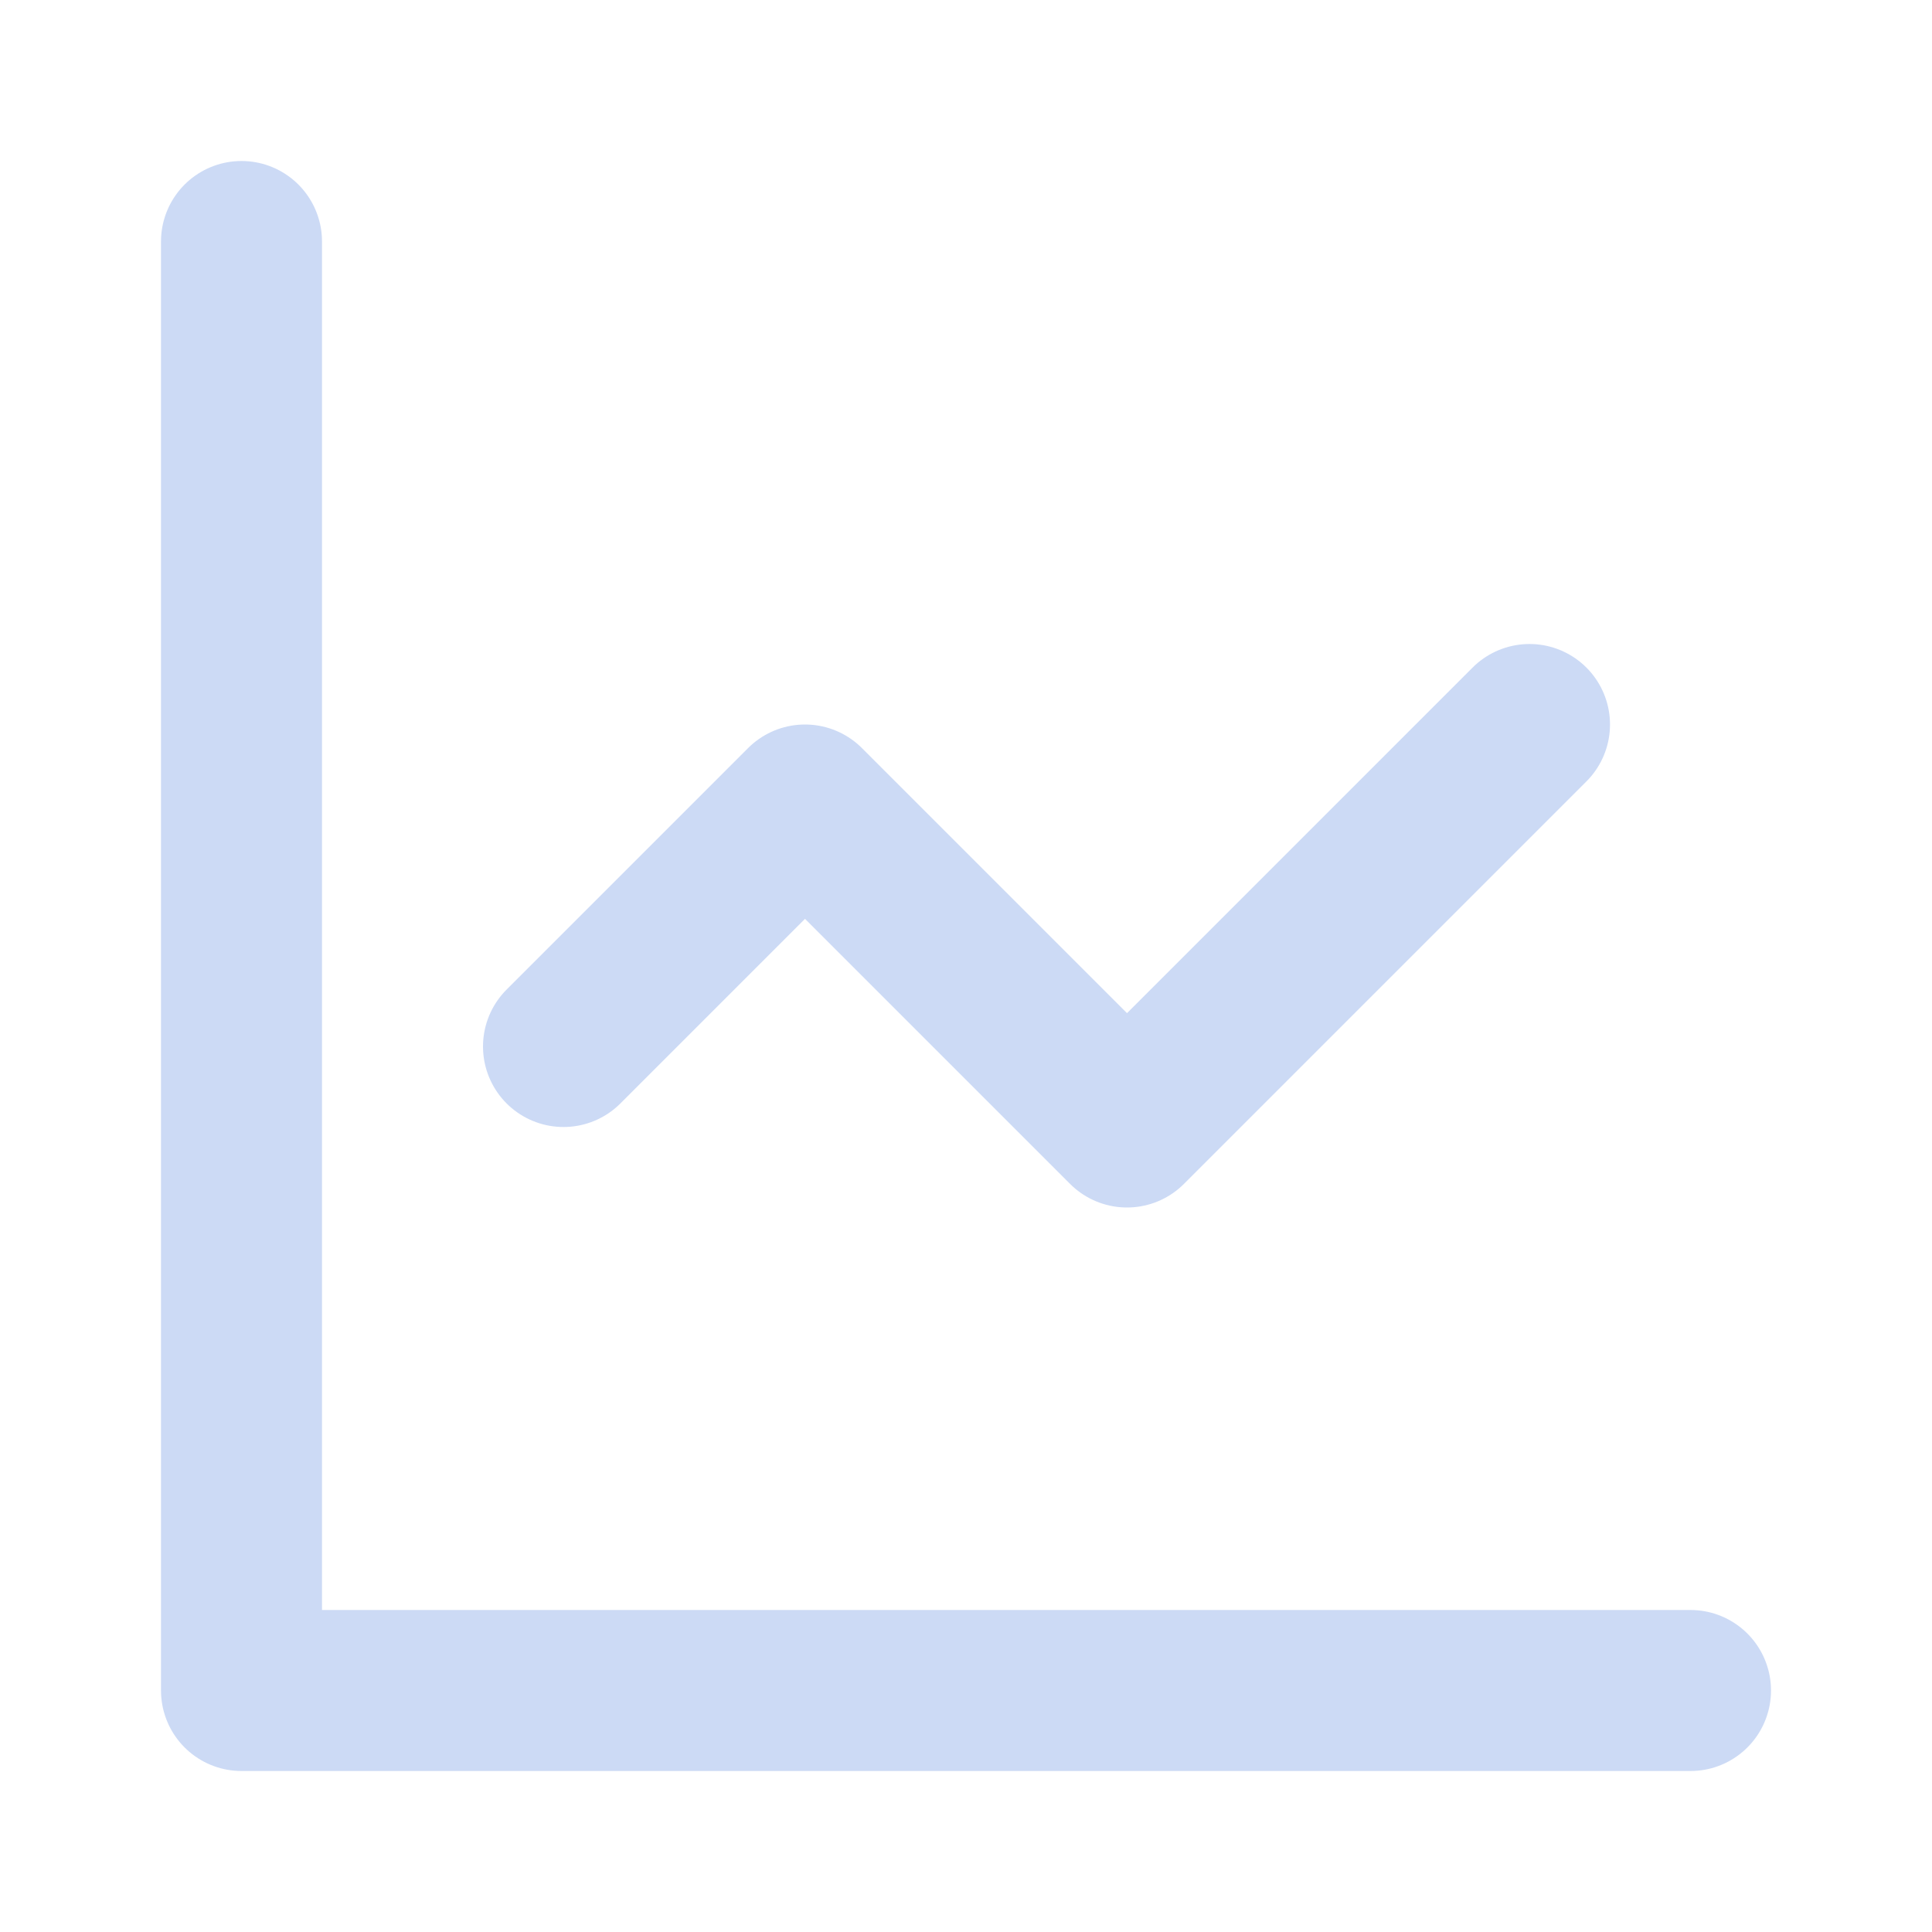
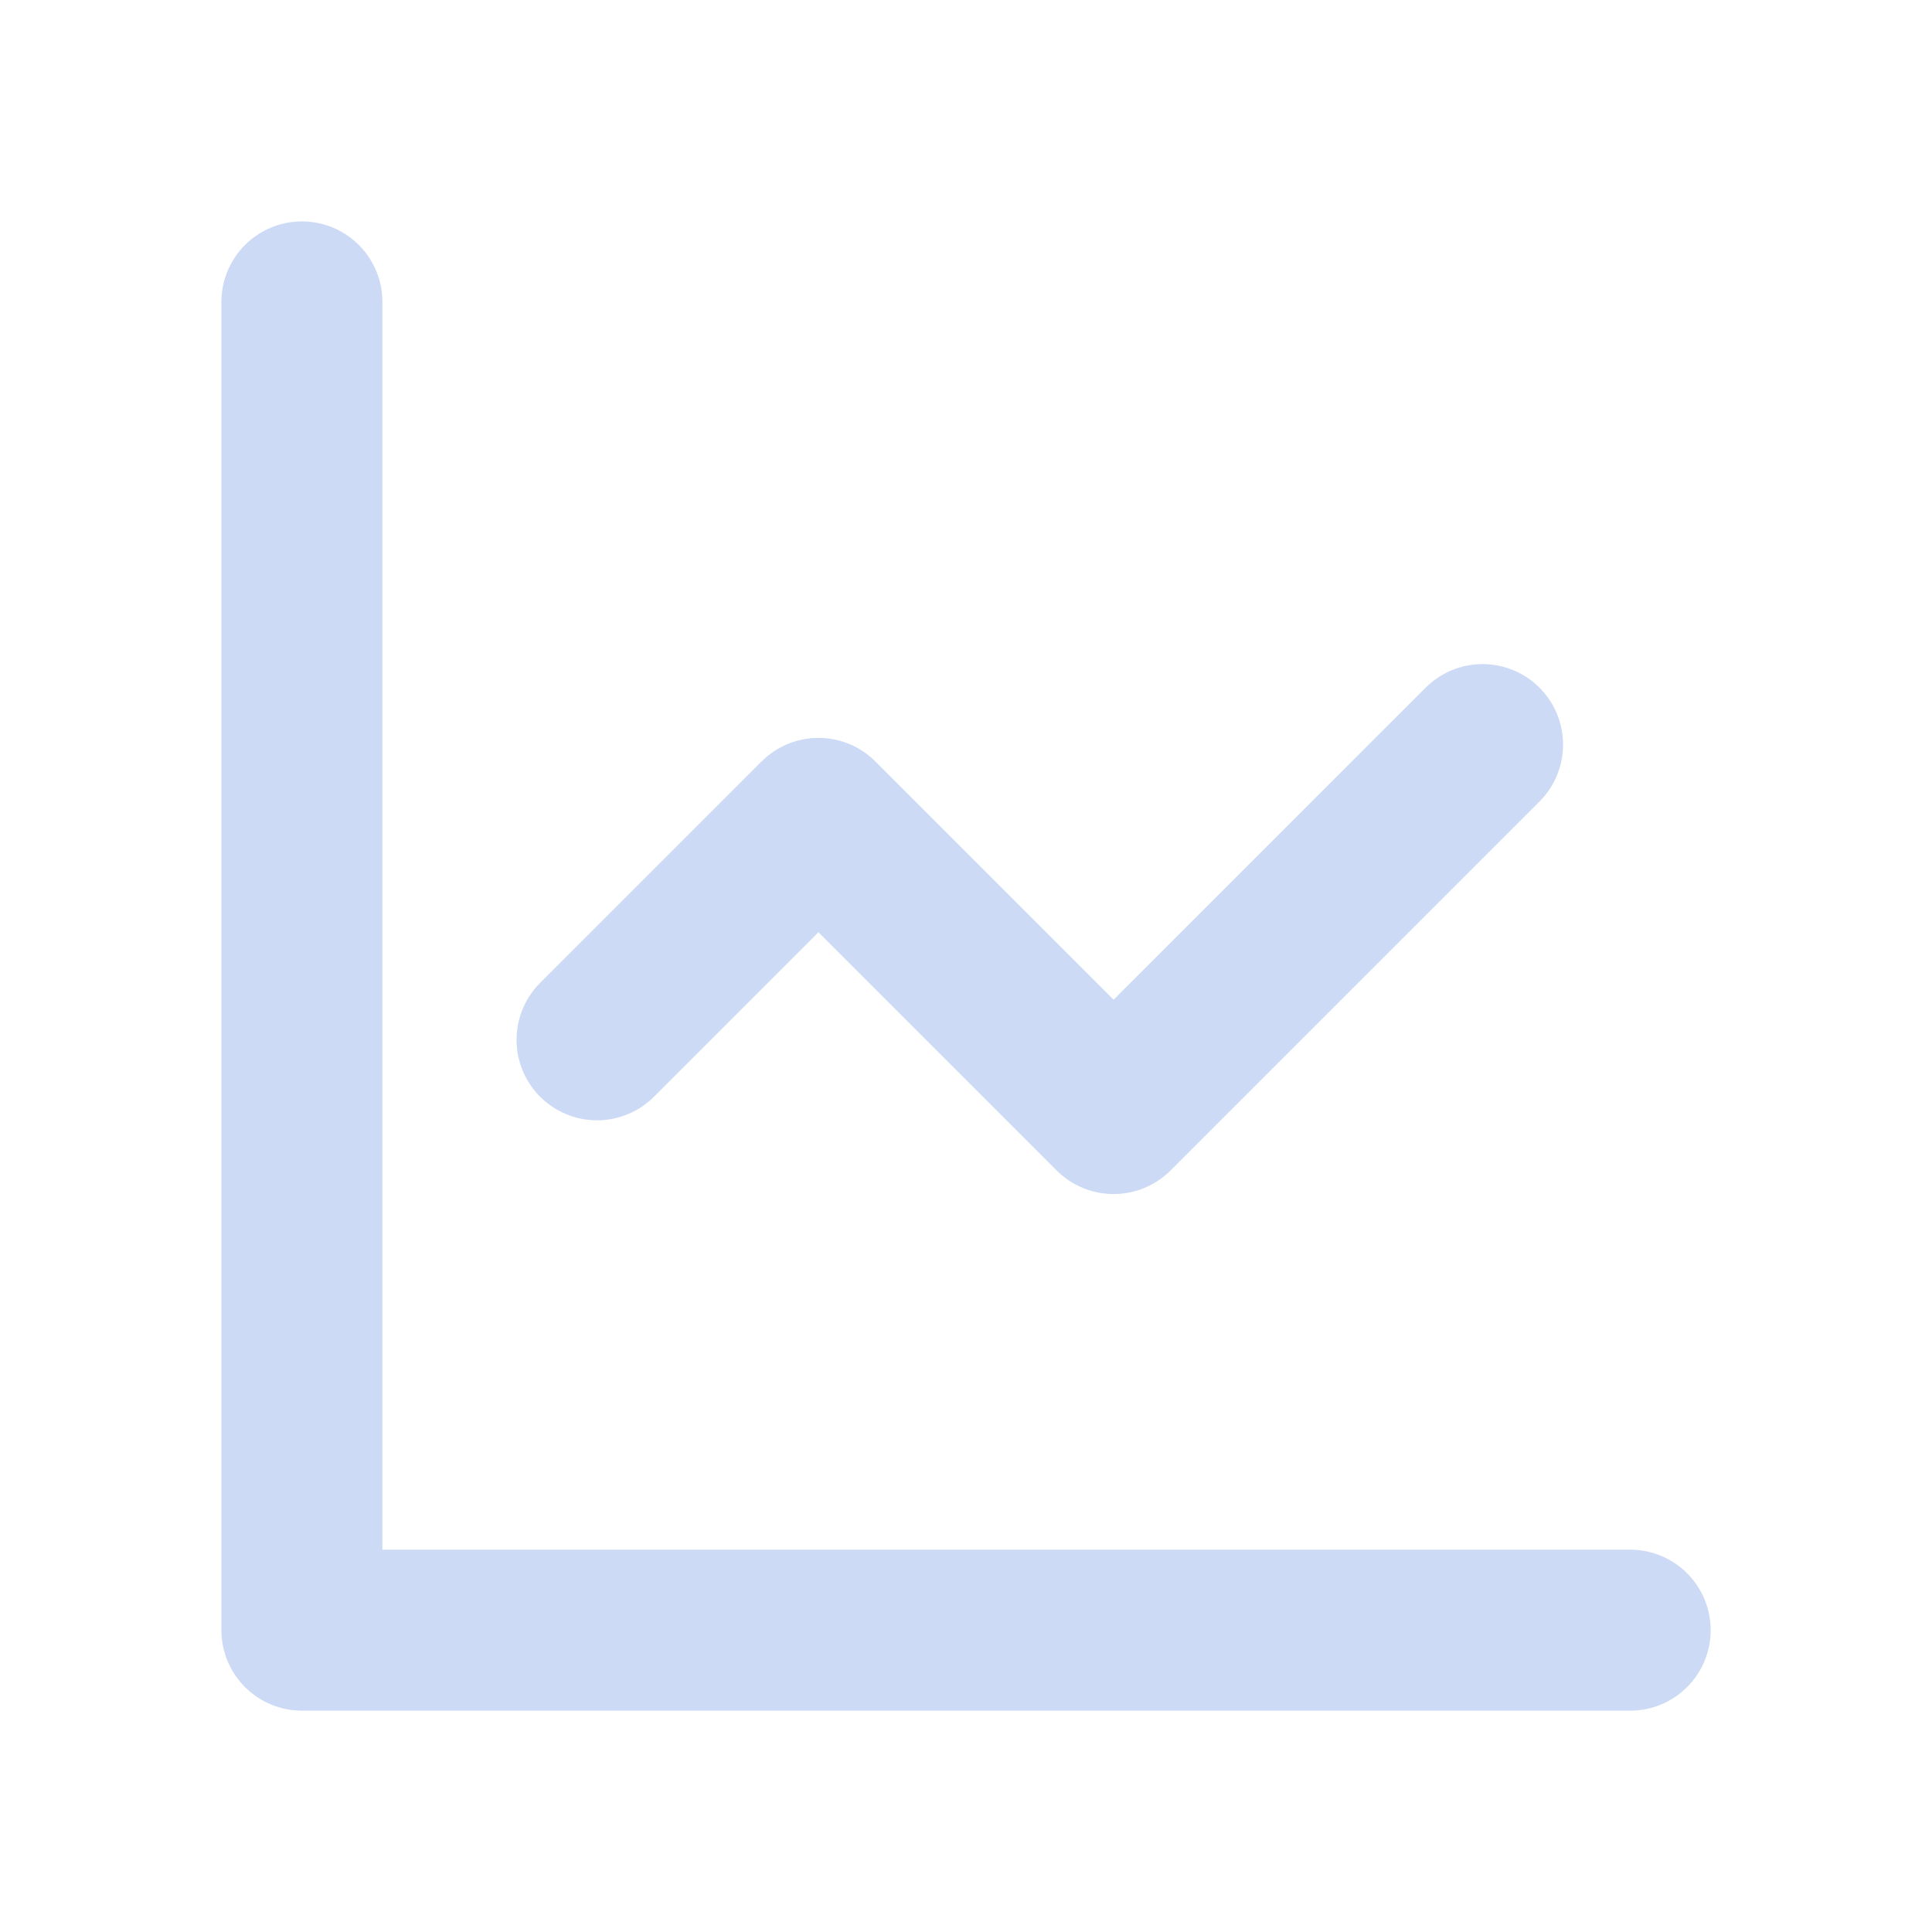
- <svg xmlns="http://www.w3.org/2000/svg" viewBox="0 0 24 24" fill="none" stroke="#ccdaf5" stroke-linecap="round" stroke-linejoin="round" id="Line-Chart--Streamline-Lucide" height="24" width="24">
-   <path d="M3 3v18h18" stroke-width="2" />
-   <path d="m19 9 -5 5 -4 -4 -3 3" stroke-width="2" />
+ <svg xmlns="http://www.w3.org/2000/svg" viewBox="-1.25 -1.25 30 30" fill="none" stroke="#ccdaf5" stroke-linecap="round" stroke-linejoin="round" id="Line-Chart--Streamline-Lucide" height="30" width="30">
+   <path d="M3.438 3.438v20.625h20.625" stroke-width="2.5" />
+   <path d="m21.771 10.312 -5.729 5.729 -4.583 -4.583 -3.438 3.438" stroke-width="2.5" />
</svg>
